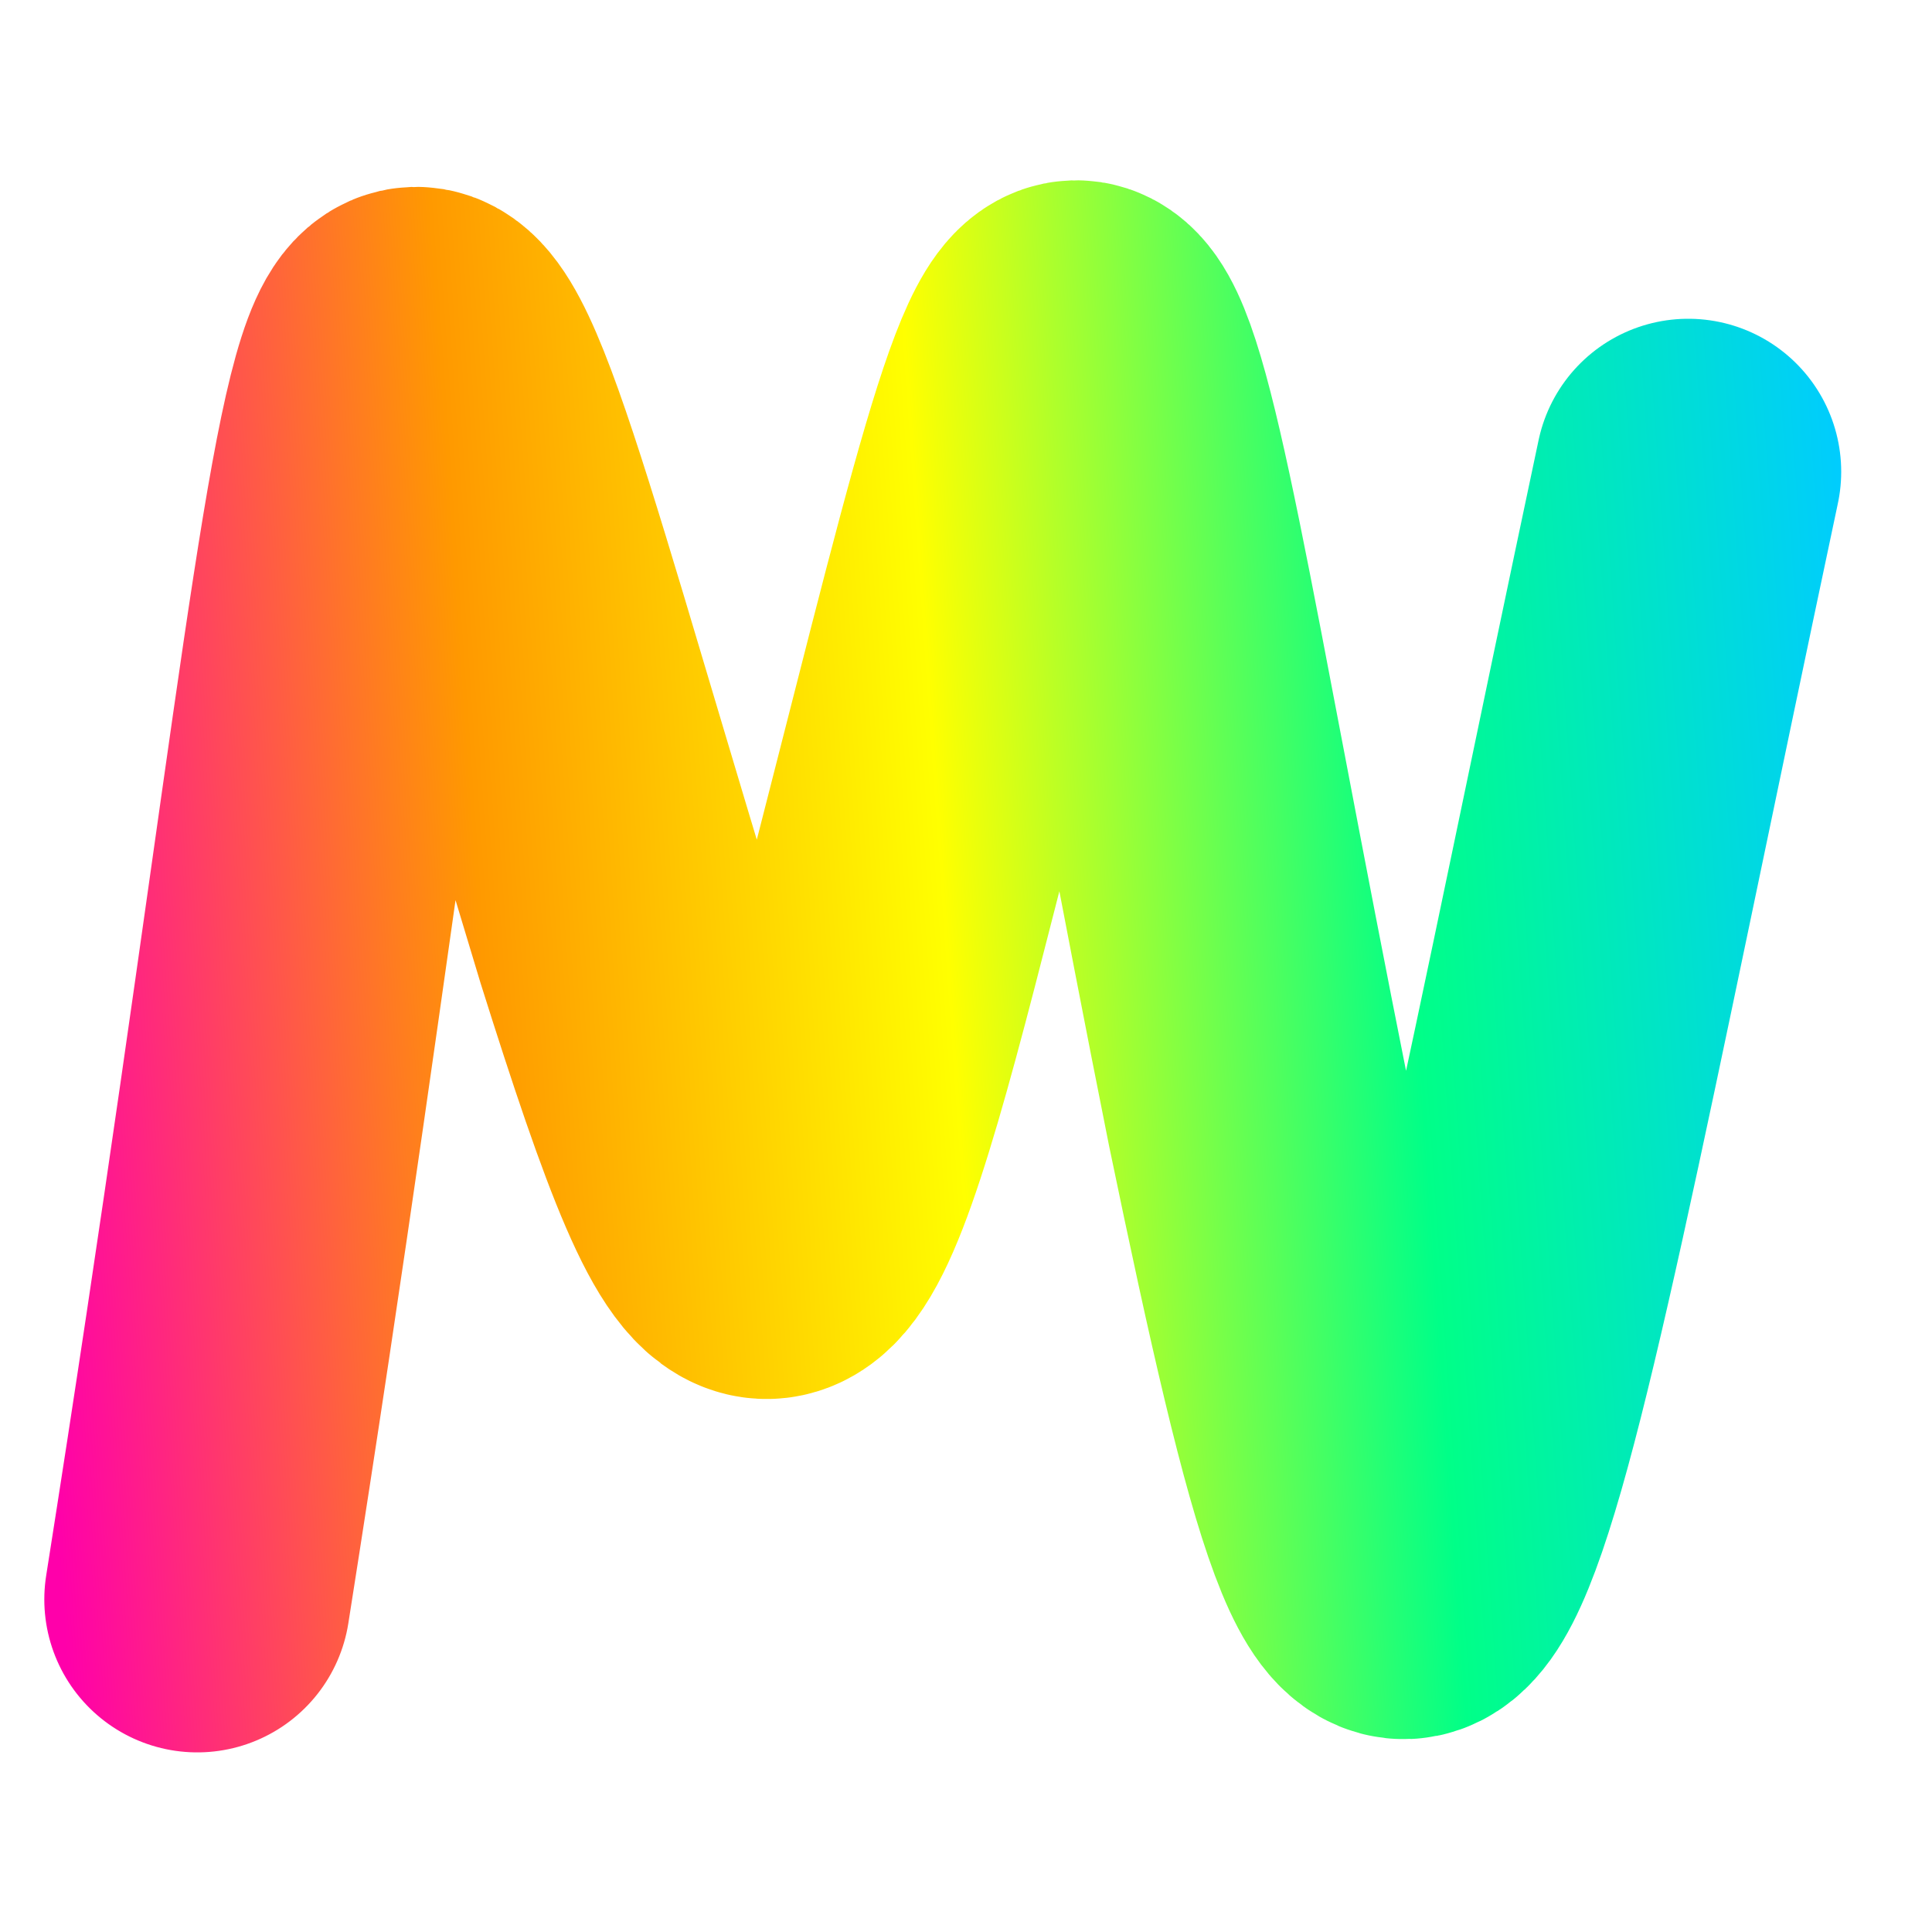
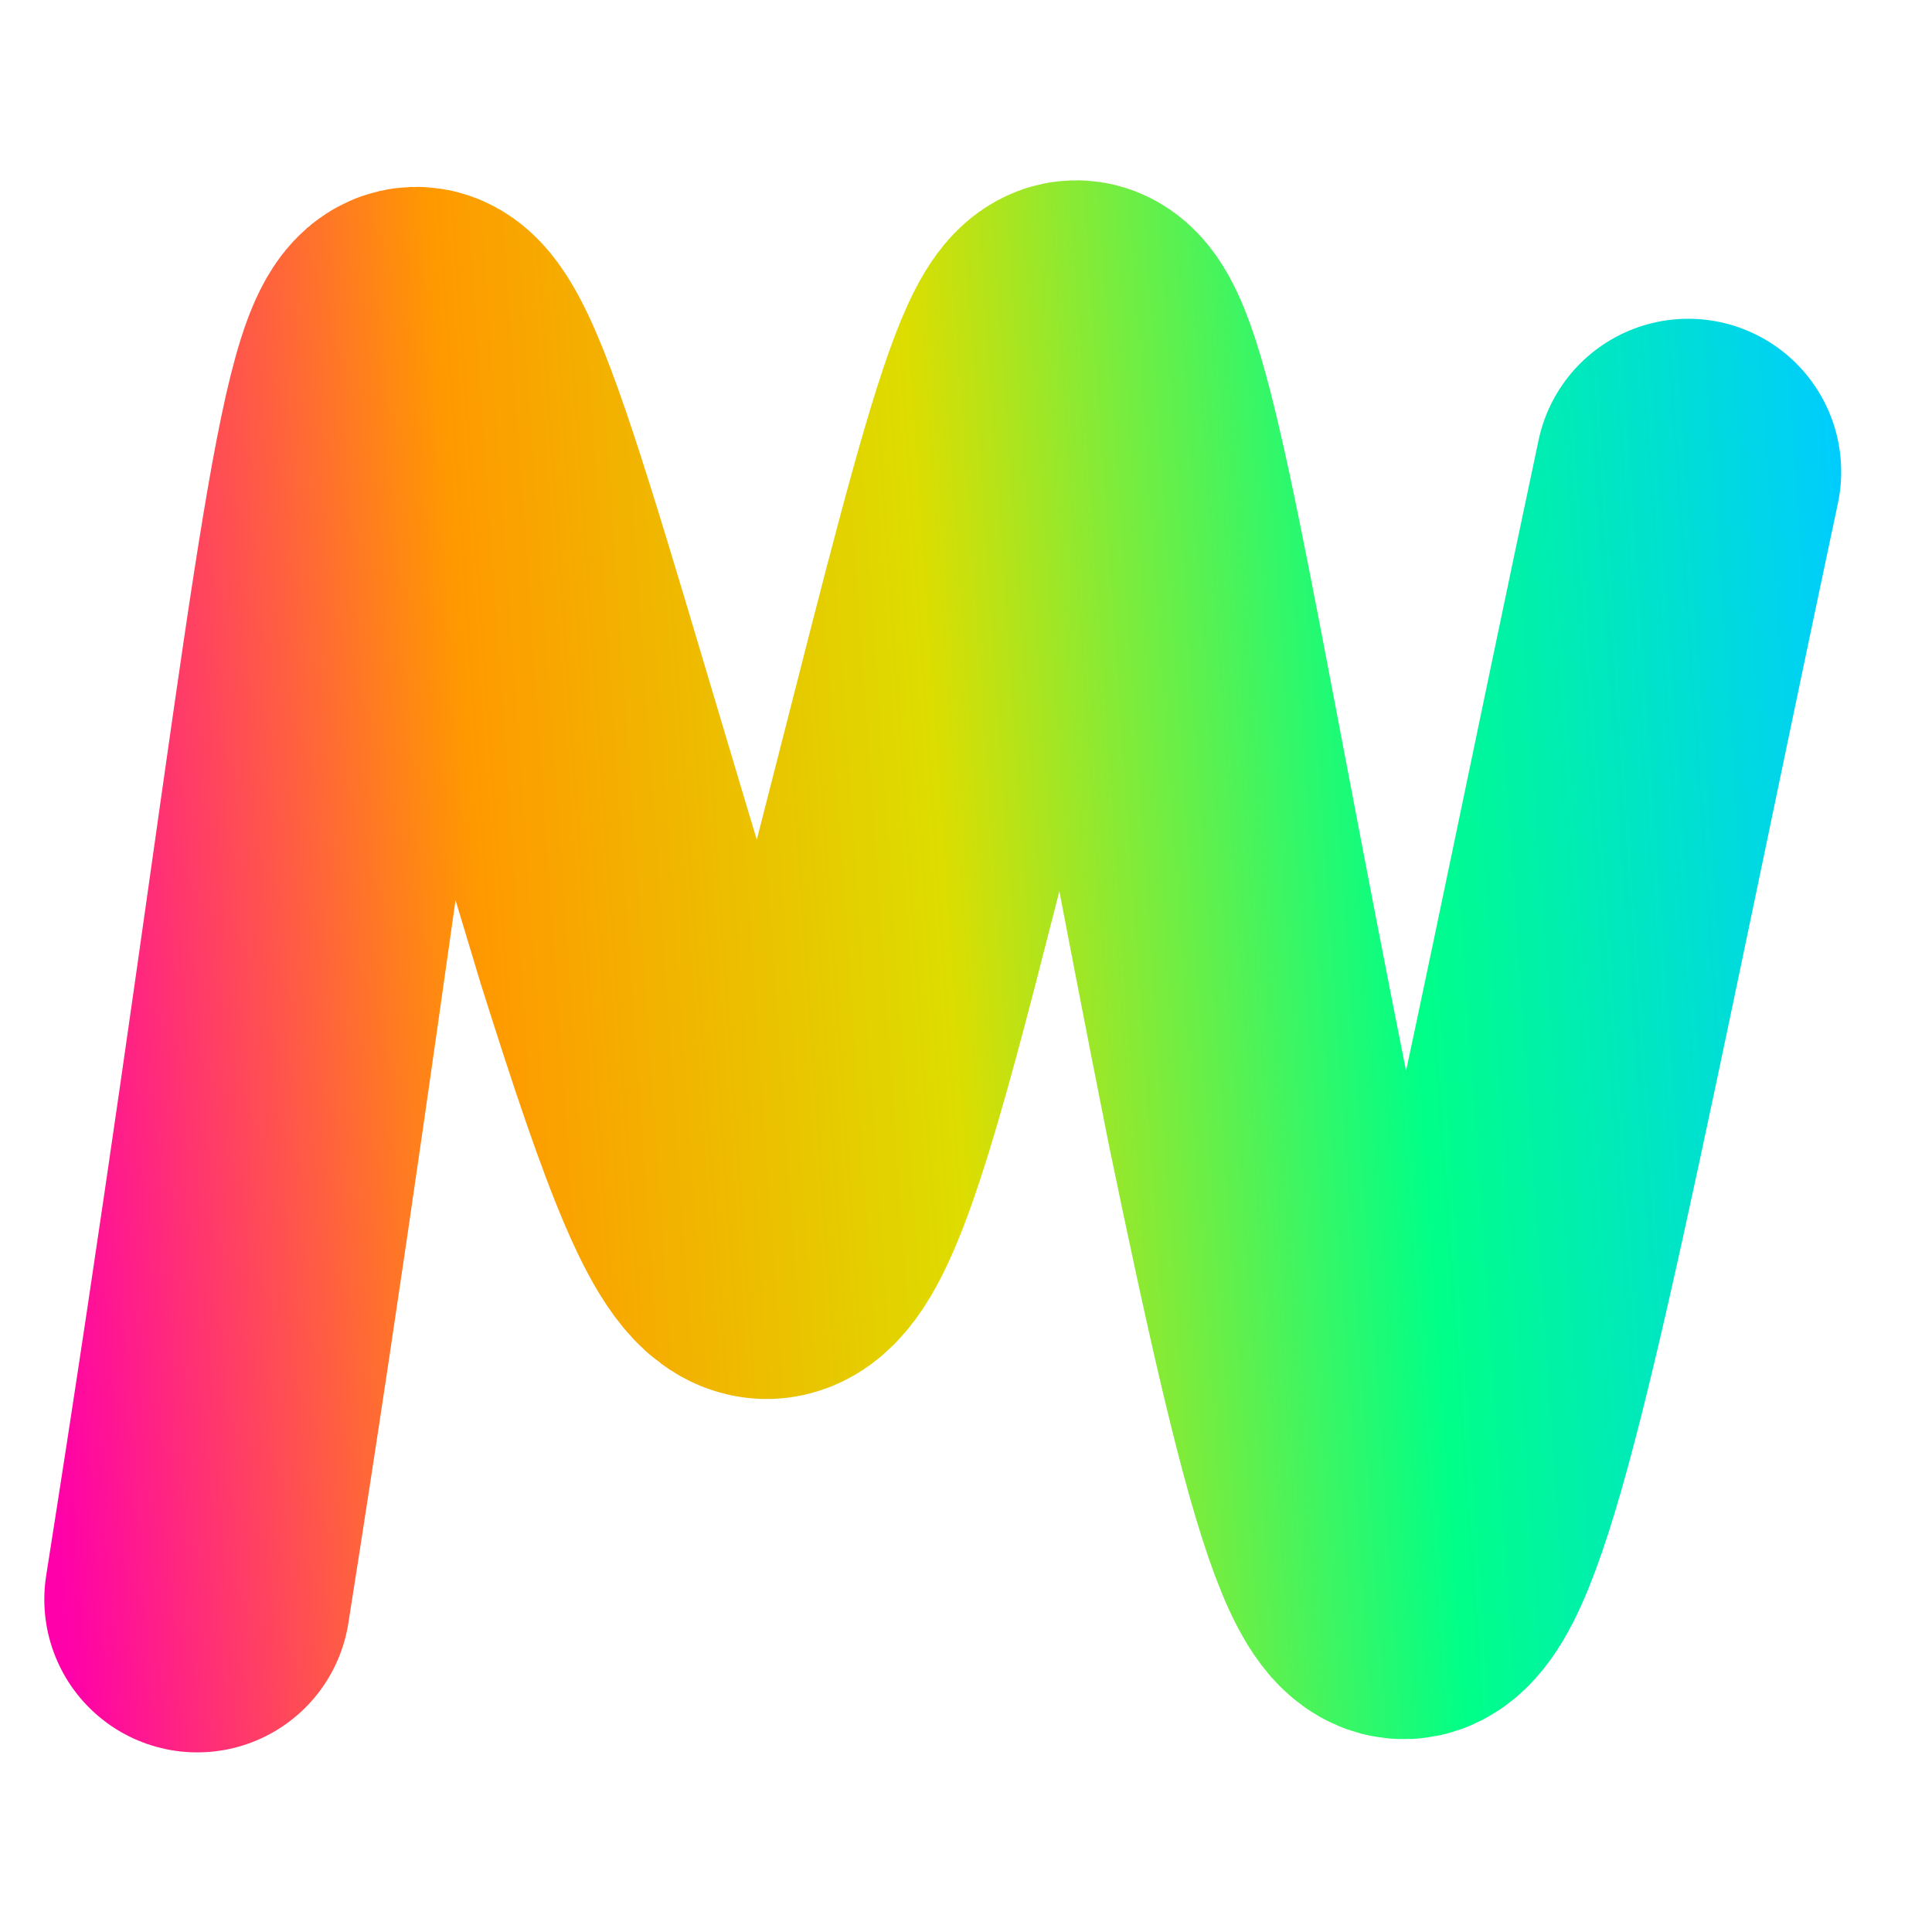
<svg xmlns="http://www.w3.org/2000/svg" viewBox="30 190 120 120" width="120" height="120">
  <defs>
    <linearGradient id="gradient" x1="17.055" y1="309.696" x2="416.37" y2="195.609" gradientUnits="userSpaceOnUse" gradientTransform="matrix(0.2677361,0,0,1.09712,31.03013,-25.49569)">
      <stop offset="0%" stop-color="#ff00aa" />
      <stop offset="25%" stop-color="#ff9900" />
-       <stop offset="50%" stop-color="#ffff00" />
+       <stop offset="50%" stop-color="#dddd00" />
      <stop offset="75%" stop-color="#00ff88" />
      <stop offset="100%" stop-color="#00ccff" />
    </linearGradient>
  </defs>
  <path d="M42.252 289.344c14.64-92.68 9.244-98.549 26.669-41.099 7.935 25.208 9.678 25.634 16.162 0.648 13.988-54.182 10.9-50.718 23.117 10.406 10.157 49 10.354 36.845 26.66-40" stroke="url(#gradient)" stroke-width="19" fill="none" stroke-linecap="round" />
</svg>
